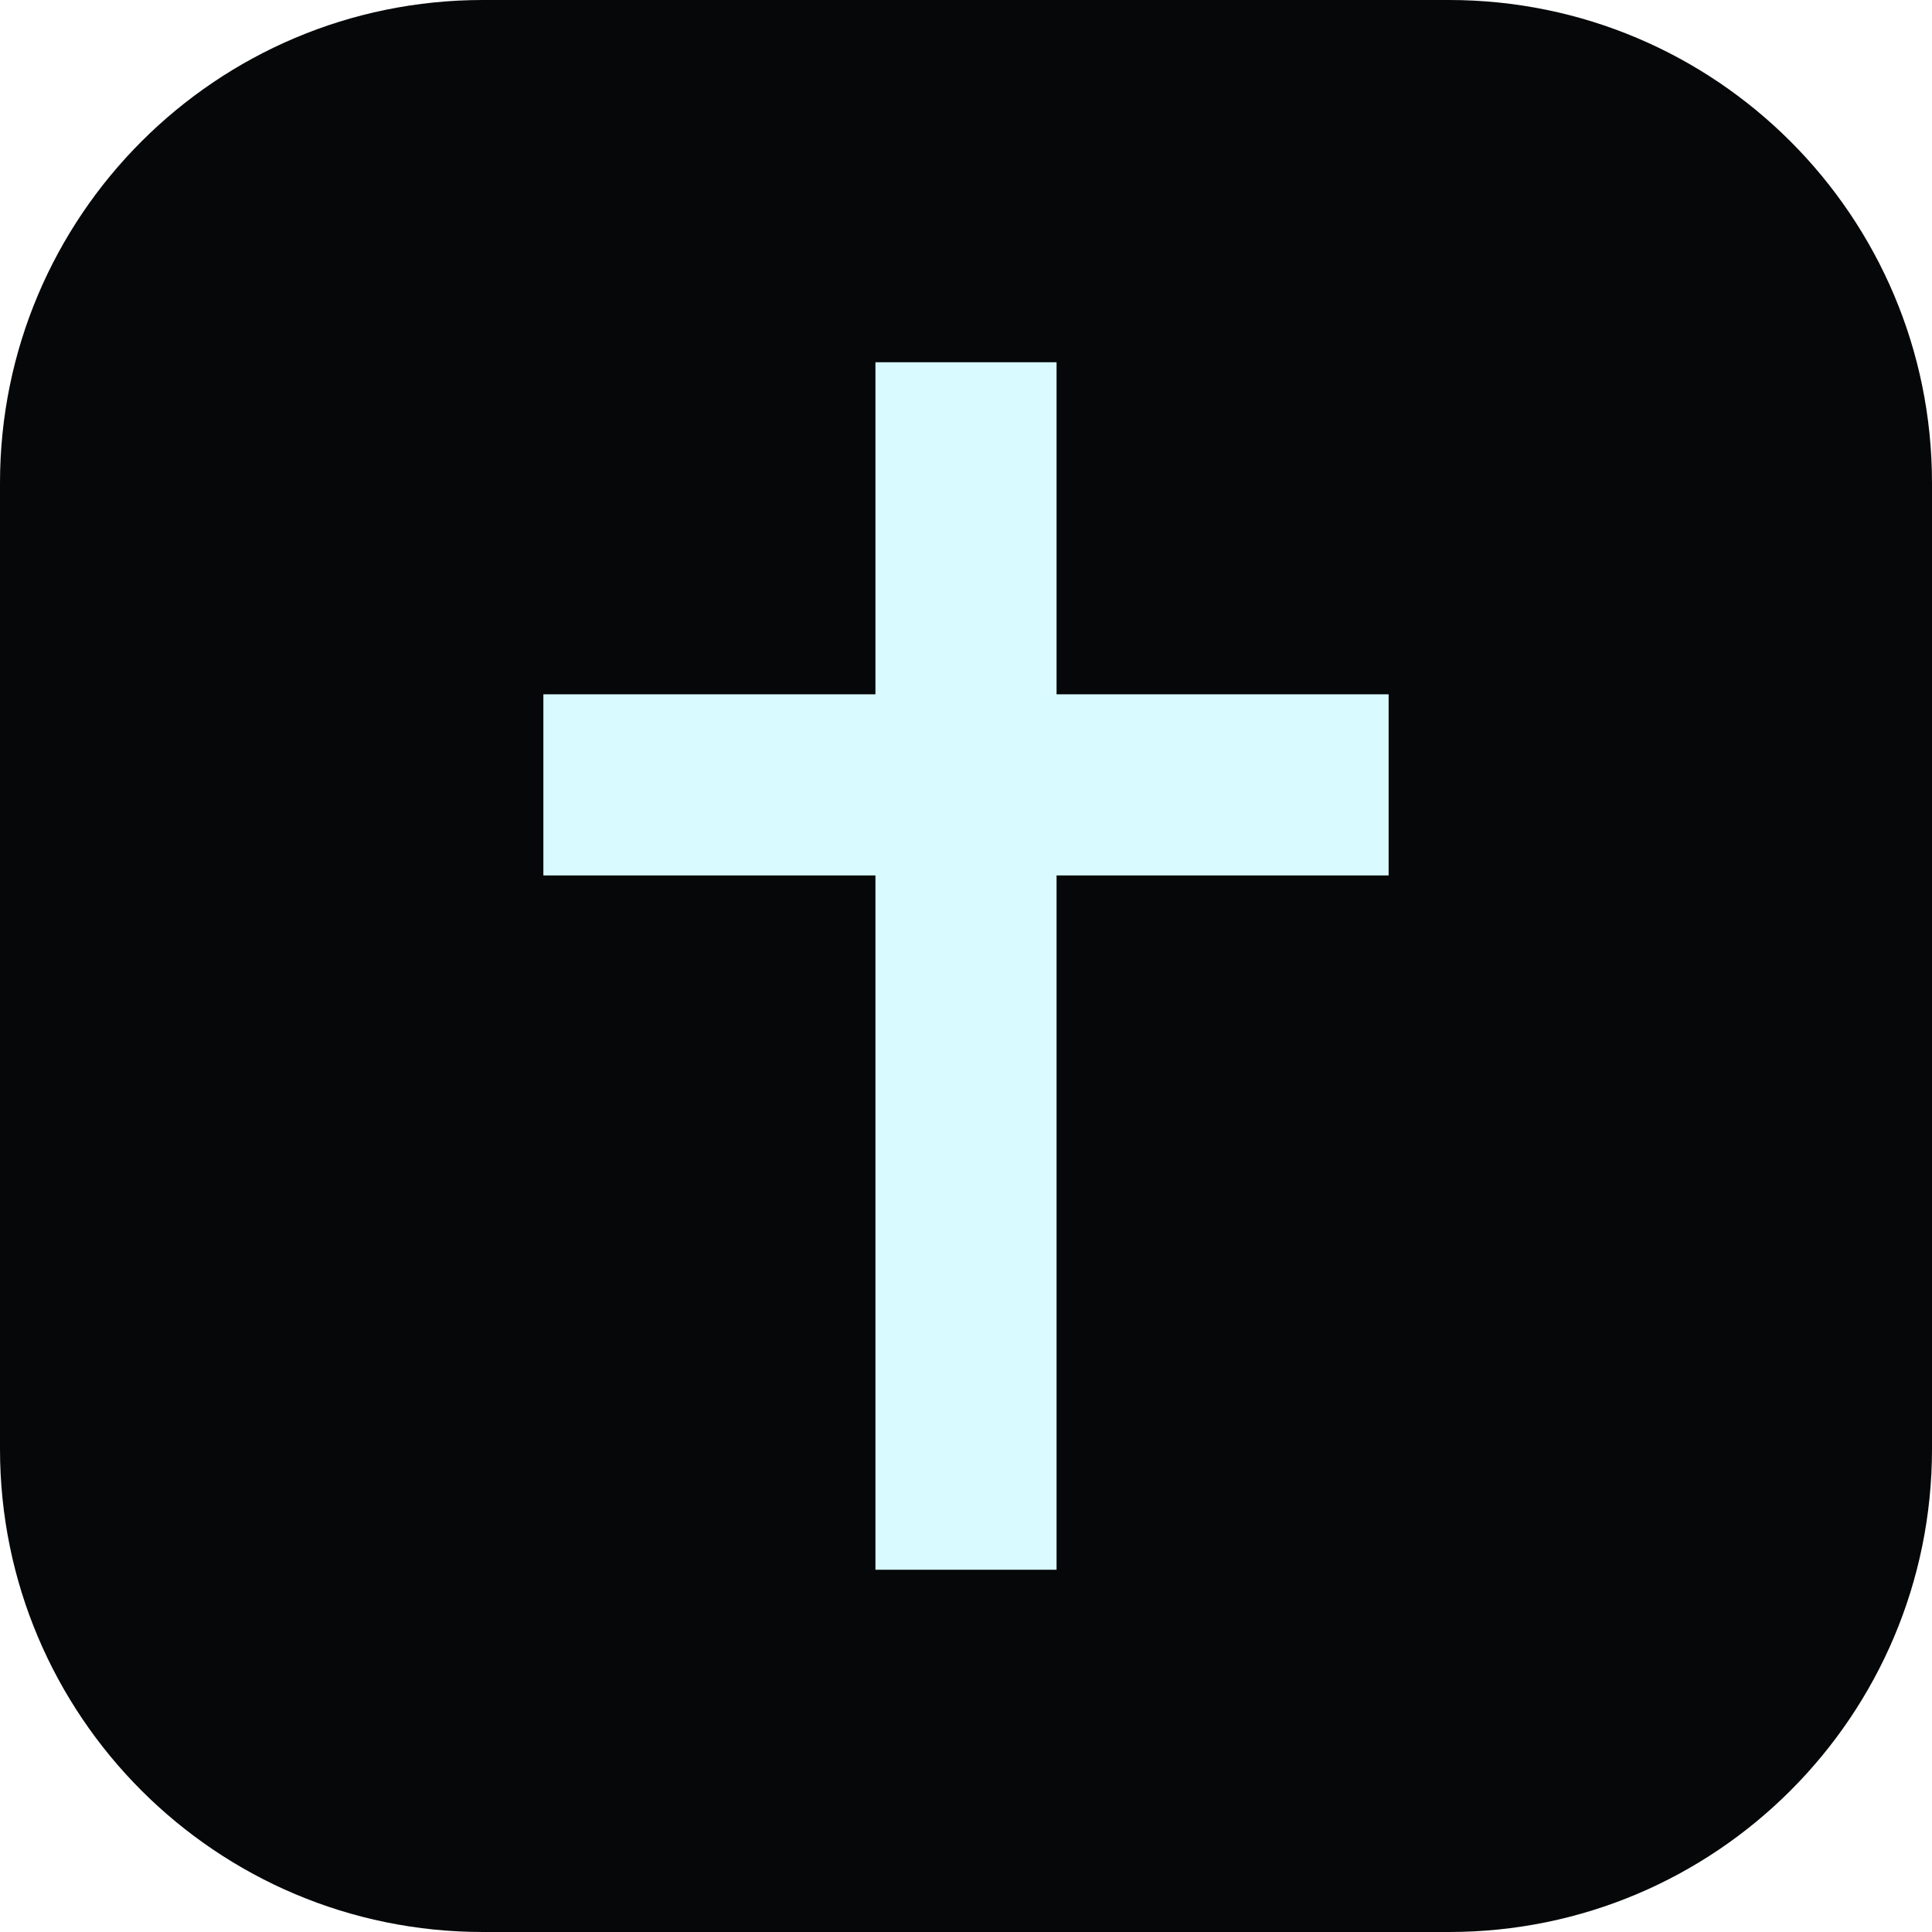
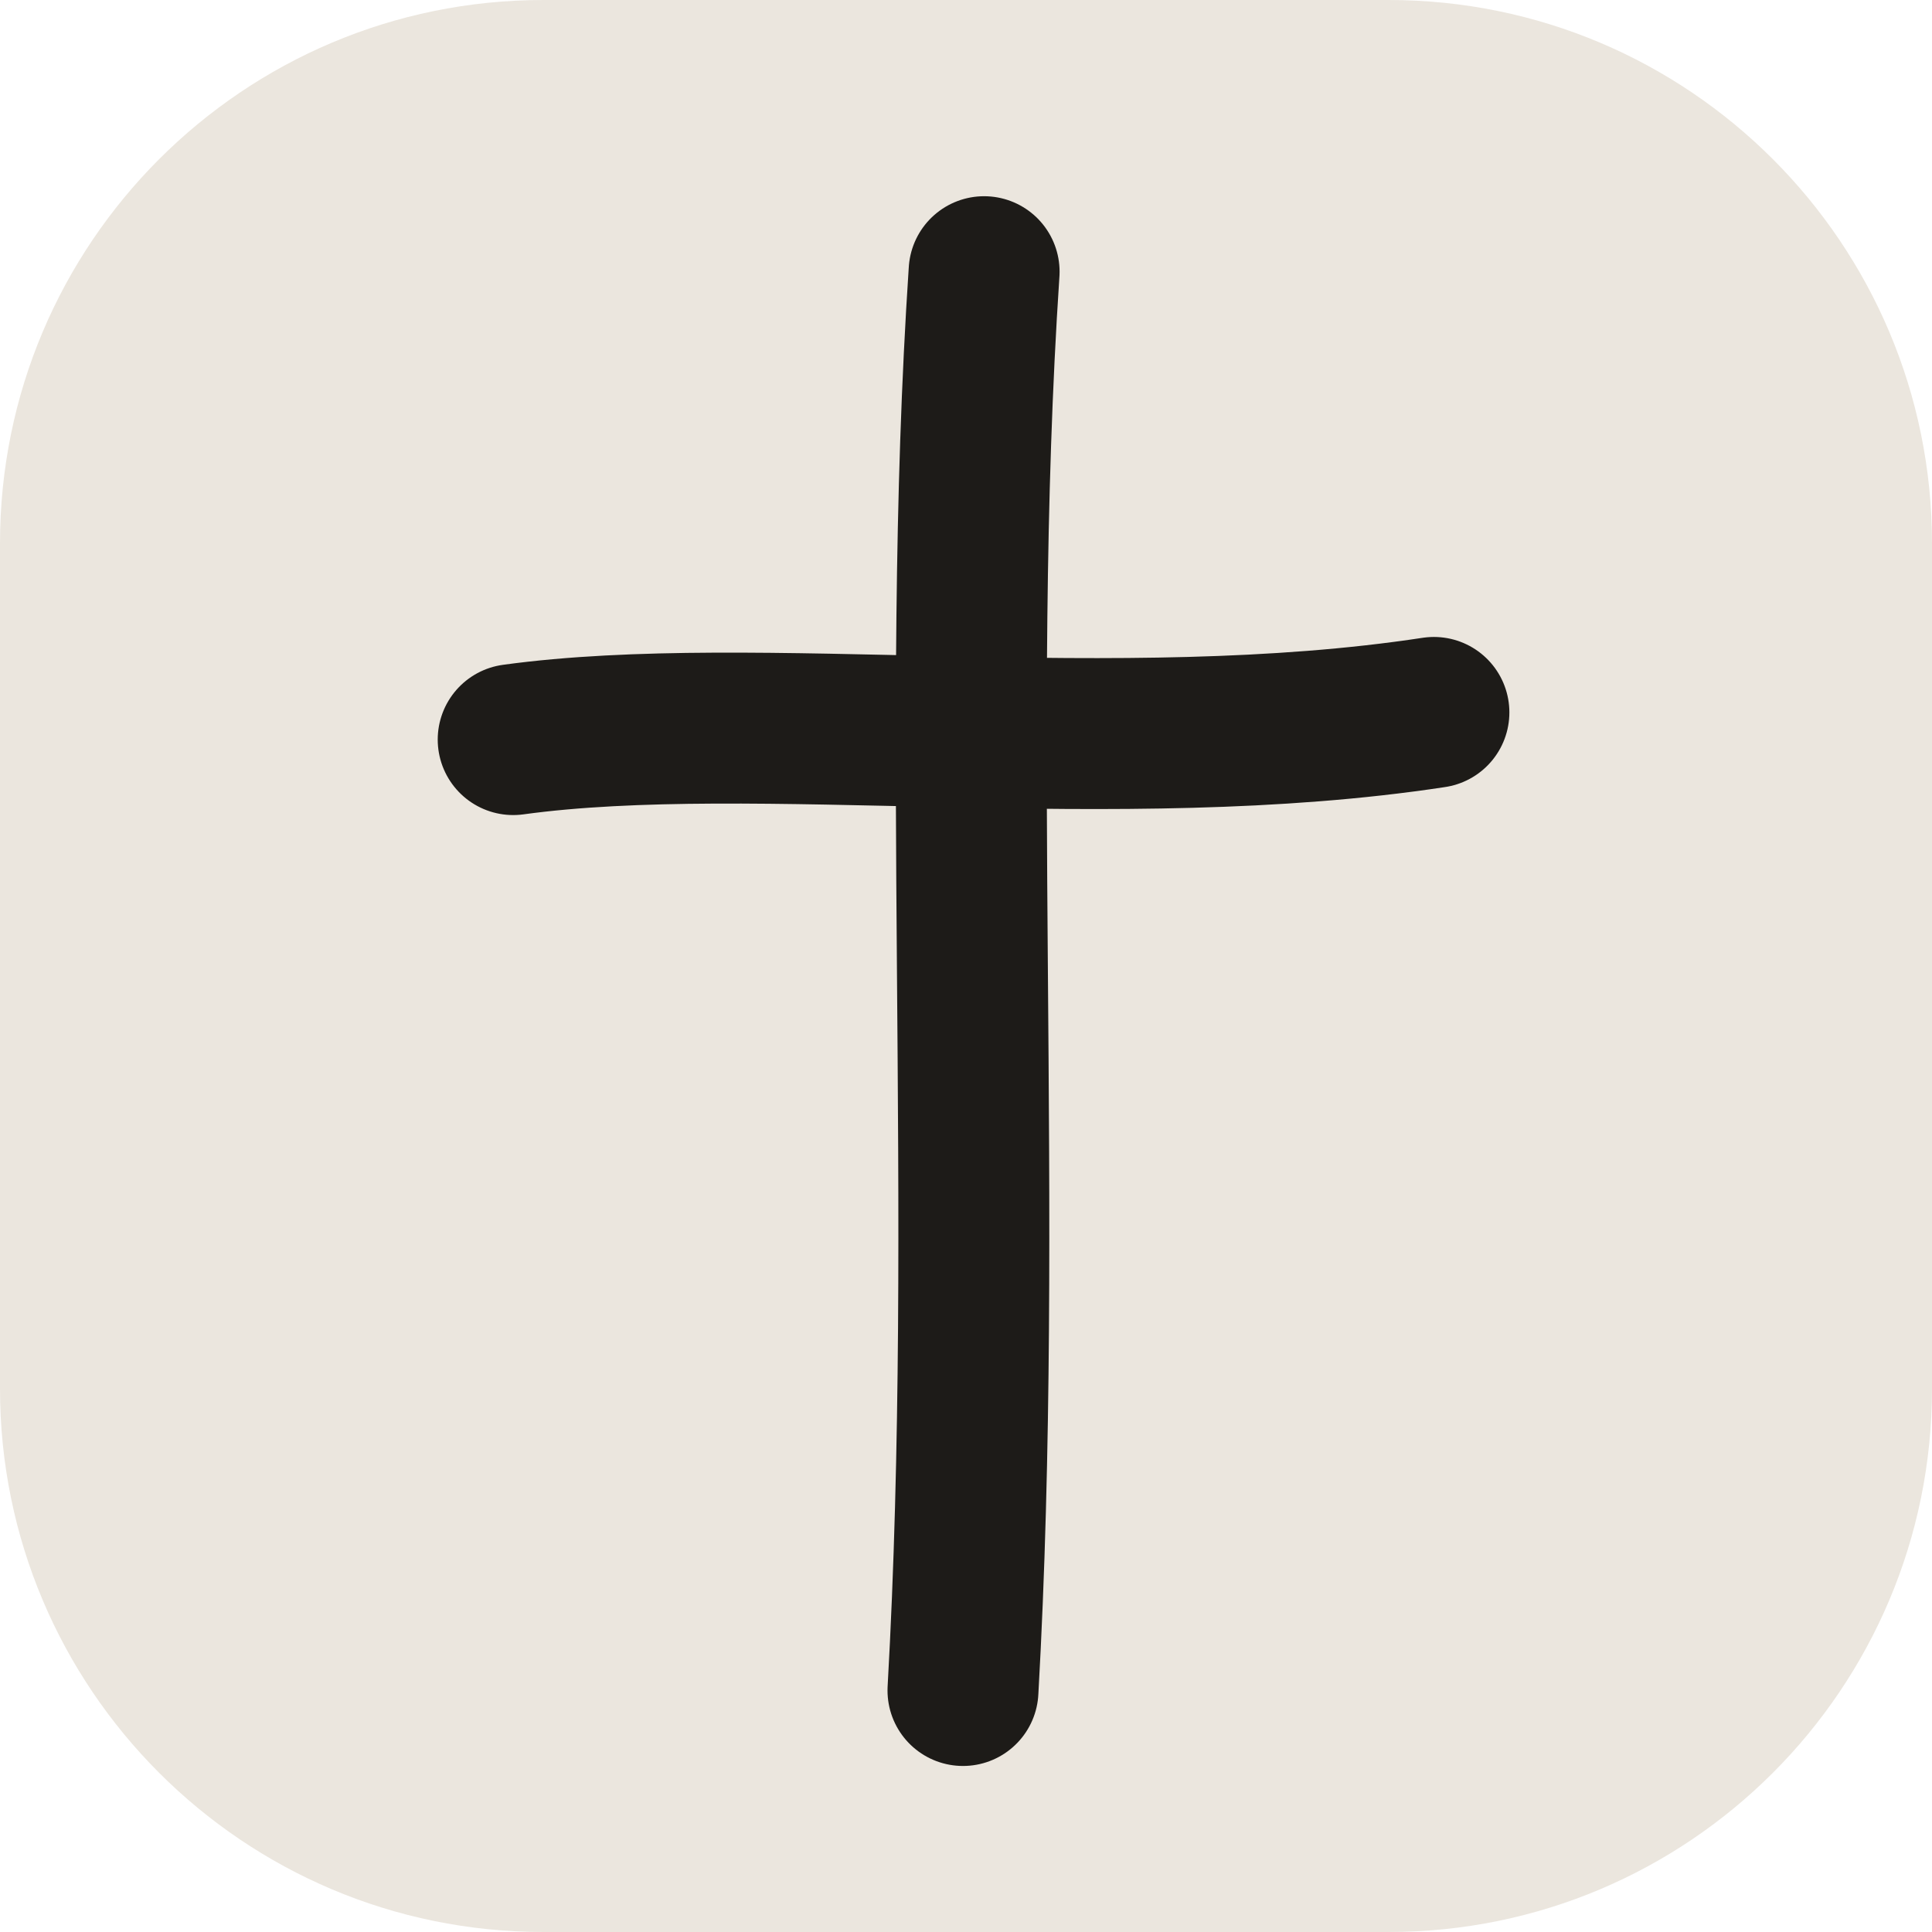
<svg xmlns="http://www.w3.org/2000/svg" viewBox="0 0 64 64">
-   <rect width="64" height="64" rx="16" fill="#050708" />
-   <path transform="translate(8 8) scale(2)" fill="#d9fbff" d="M10.5 2h3v5.5H19v3h-5.5V22h-3V10.5H5v-3h5.5z" />
+   <rect width="64" height="64" rx="18" fill="#ebe6de" />
+   <g fill="none" stroke="#1d1b18" stroke-width="5" stroke-linecap="round">
+     <path d="M32.6 9C31.6 24 32.8 40 31.9 56" />
+     <path d="M17 24.5C25 23.4 37 25.2 47.5 23.6" />
+   </g>
</svg>
